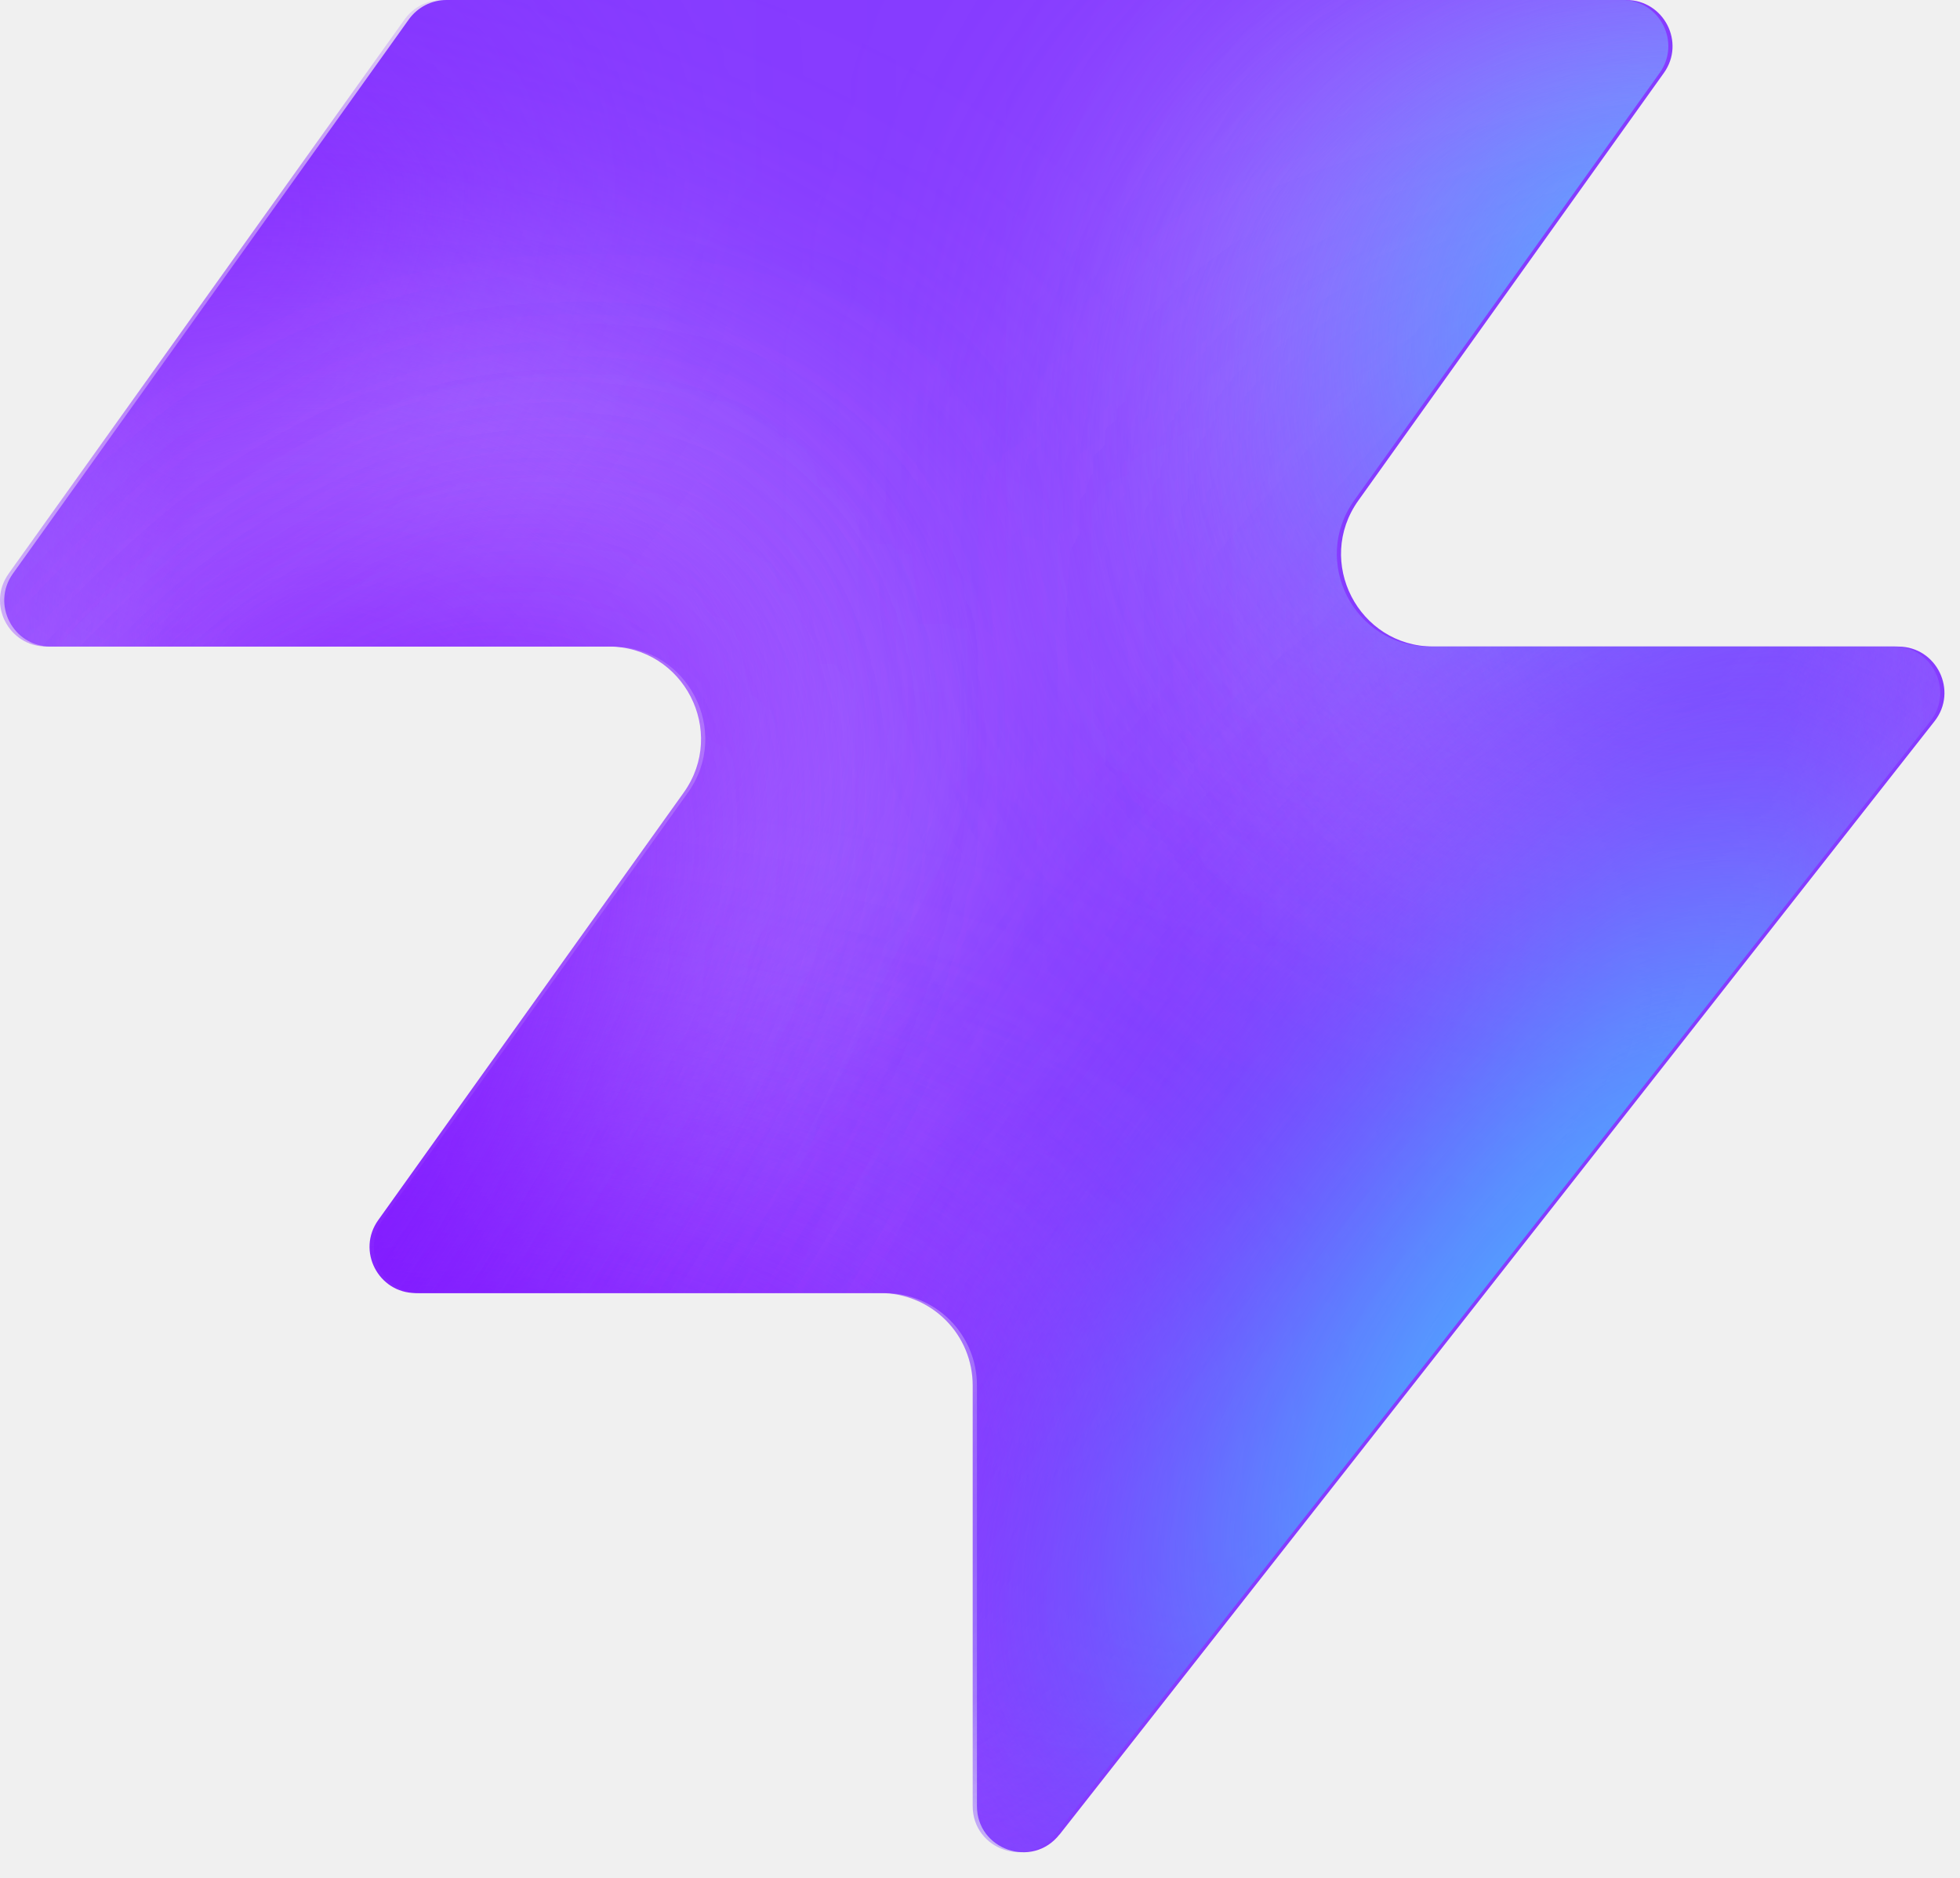
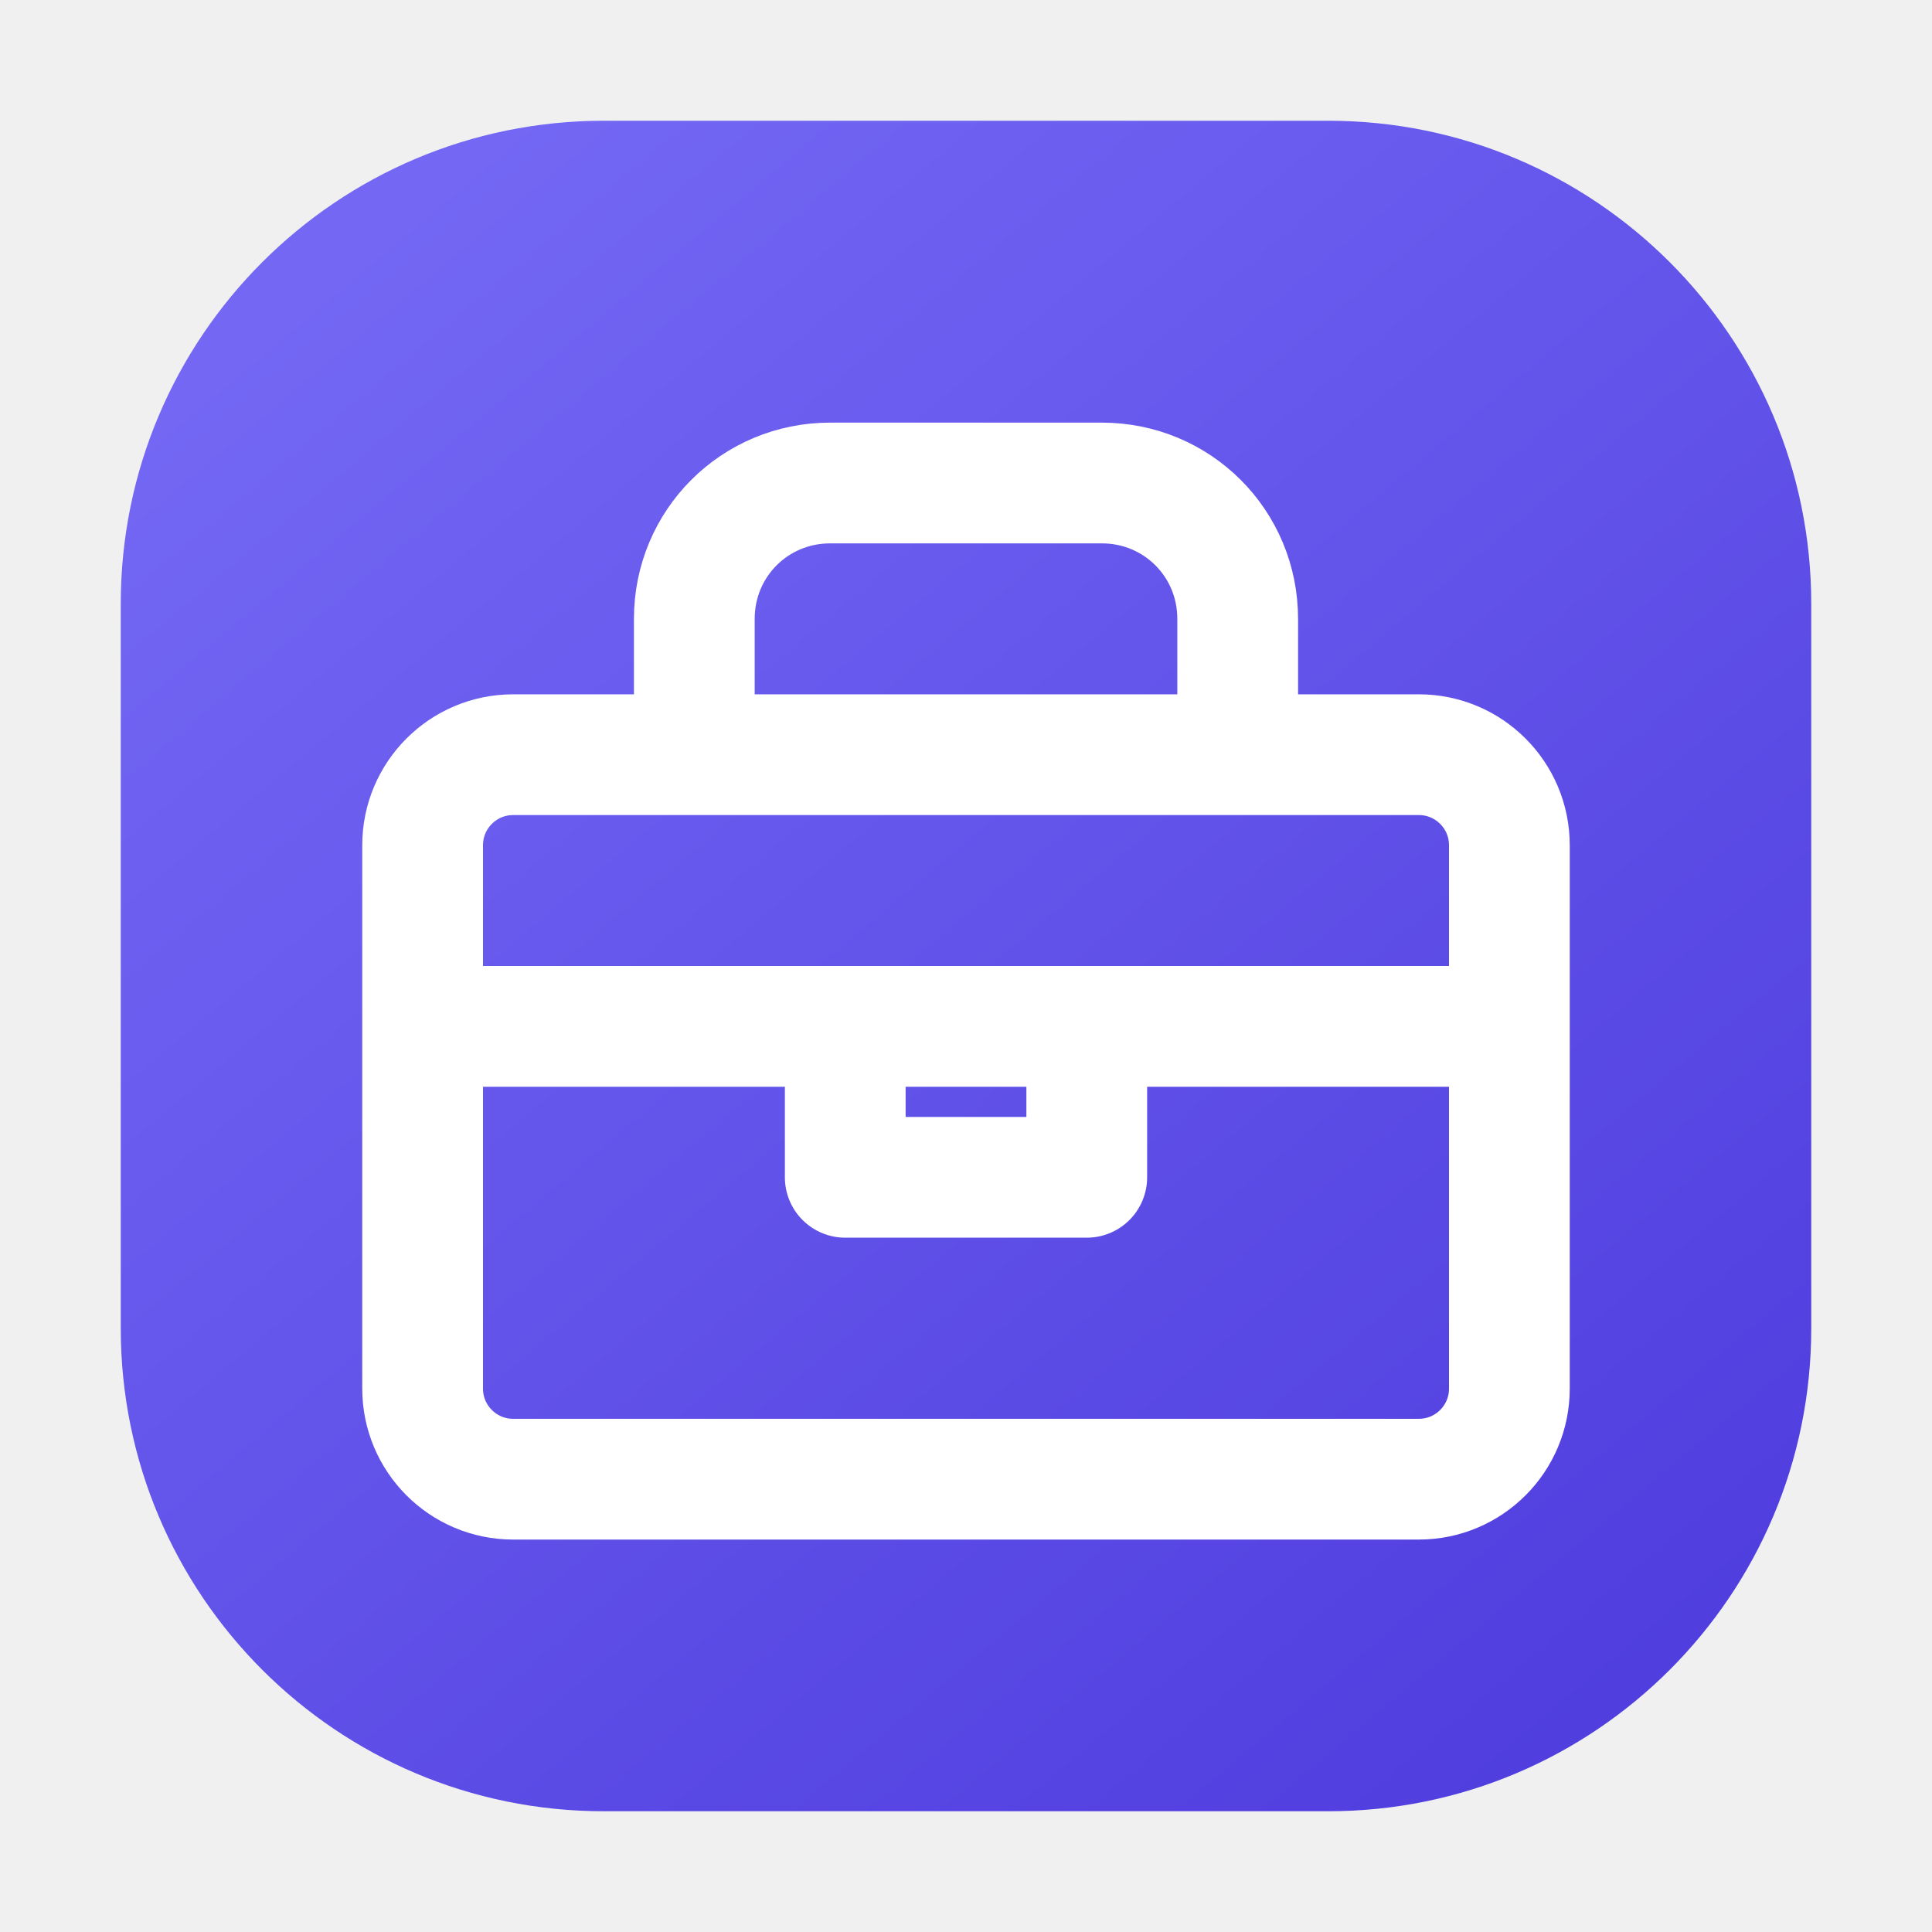
- <svg xmlns="http://www.w3.org/2000/svg" width="48" height="46" fill="none" viewBox="0 0 48 46">
-   <path fill="#863bff" d="M25.946 44.938c-.664.845-2.021.375-2.021-.698V33.937a2.26 2.26 0 0 0-2.262-2.262H10.287c-.92 0-1.456-1.04-.92-1.788l7.48-10.471c1.07-1.497 0-3.578-1.842-3.578H1.237c-.92 0-1.456-1.04-.92-1.788L10.013.474c.214-.297.556-.474.92-.474h28.894c.92 0 1.456 1.04.92 1.788l-7.48 10.471c-1.07 1.498 0 3.579 1.842 3.579h11.377c.943 0 1.473 1.088.89 1.83L25.947 44.94z" style="fill:#863bff;fill:color(display-p3 .525 .23 1);fill-opacity:1" />
-   <mask id="a" width="48" height="46" x="0" y="0" maskUnits="userSpaceOnUse" style="mask-type:alpha">
-     <path fill="#000" d="M25.842 44.938c-.664.844-2.021.375-2.021-.698V33.937a2.26 2.26 0 0 0-2.262-2.262H10.183c-.92 0-1.456-1.04-.92-1.788l7.48-10.471c1.07-1.498 0-3.579-1.842-3.579H1.133c-.92 0-1.456-1.04-.92-1.787L9.91.473c.214-.297.556-.474.92-.474h28.894c.92 0 1.456 1.04.92 1.788l-7.48 10.471c-1.07 1.498 0 3.578 1.842 3.578h11.377c.943 0 1.473 1.088.89 1.832L25.843 44.94z" style="fill:#000;fill-opacity:1" />
-   </mask>
-   <g mask="url(#a)">
-     <g filter="url(#b)">
-       <ellipse cx="5.508" cy="14.704" fill="#ede6ff" rx="5.508" ry="14.704" style="fill:#ede6ff;fill:color(display-p3 .927 .903 1);fill-opacity:1" transform="matrix(.00324 1 1 -.00324 -4.47 31.516)" />
-     </g>
-     <g filter="url(#c)">
-       <ellipse cx="10.399" cy="29.851" fill="#ede6ff" rx="10.399" ry="29.851" style="fill:#ede6ff;fill:color(display-p3 .927 .903 1);fill-opacity:1" transform="matrix(.00324 1 1 -.00324 -39.328 7.883)" />
-     </g>
-     <g filter="url(#d)">
-       <ellipse cx="5.508" cy="30.487" fill="#7e14ff" rx="5.508" ry="30.487" style="fill:#7e14ff;fill:color(display-p3 .492 .077 1);fill-opacity:1" transform="rotate(89.814 -25.913 -14.639)scale(1 -1)" />
-     </g>
-     <g filter="url(#e)">
-       <ellipse cx="5.508" cy="30.599" fill="#7e14ff" rx="5.508" ry="30.599" style="fill:#7e14ff;fill:color(display-p3 .492 .077 1);fill-opacity:1" transform="rotate(89.814 -32.644 -3.334)scale(1 -1)" />
-     </g>
-     <g filter="url(#f)">
-       <ellipse cx="5.508" cy="30.599" fill="#7e14ff" rx="5.508" ry="30.599" style="fill:#7e14ff;fill:color(display-p3 .492 .077 1);fill-opacity:1" transform="matrix(.00324 1 1 -.00324 -34.34 30.47)" />
-     </g>
-     <g filter="url(#g)">
-       <ellipse cx="14.072" cy="22.078" fill="#ede6ff" rx="14.072" ry="22.078" style="fill:#ede6ff;fill:color(display-p3 .927 .903 1);fill-opacity:1" transform="rotate(93.35 24.506 48.493)scale(-1 1)" />
-     </g>
-     <g filter="url(#h)">
-       <ellipse cx="3.47" cy="21.501" fill="#7e14ff" rx="3.47" ry="21.501" style="fill:#7e14ff;fill:color(display-p3 .492 .077 1);fill-opacity:1" transform="rotate(89.009 28.708 47.59)scale(-1 1)" />
-     </g>
-     <g filter="url(#i)">
-       <ellipse cx="3.47" cy="21.501" fill="#7e14ff" rx="3.47" ry="21.501" style="fill:#7e14ff;fill:color(display-p3 .492 .077 1);fill-opacity:1" transform="rotate(89.009 28.708 47.59)scale(-1 1)" />
-     </g>
-     <g filter="url(#j)">
-       <ellipse cx=".387" cy="8.972" fill="#7e14ff" rx="4.407" ry="29.108" style="fill:#7e14ff;fill:color(display-p3 .492 .077 1);fill-opacity:1" transform="rotate(39.51 .387 8.972)" />
-     </g>
-     <g filter="url(#k)">
-       <ellipse cx="47.523" cy="-6.092" fill="#7e14ff" rx="4.407" ry="29.108" style="fill:#7e14ff;fill:color(display-p3 .492 .077 1);fill-opacity:1" transform="rotate(37.892 47.523 -6.092)" />
-     </g>
-     <g filter="url(#l)">
-       <ellipse cx="41.412" cy="6.333" fill="#47bfff" rx="5.971" ry="9.665" style="fill:#47bfff;fill:color(display-p3 .28 .748 1);fill-opacity:1" transform="rotate(37.892 41.412 6.333)" />
-     </g>
-     <g filter="url(#m)">
-       <ellipse cx="-1.879" cy="38.332" fill="#7e14ff" rx="4.407" ry="29.108" style="fill:#7e14ff;fill:color(display-p3 .492 .077 1);fill-opacity:1" transform="rotate(37.892 -1.88 38.332)" />
-     </g>
-     <g filter="url(#n)">
-       <ellipse cx="-1.879" cy="38.332" fill="#7e14ff" rx="4.407" ry="29.108" style="fill:#7e14ff;fill:color(display-p3 .492 .077 1);fill-opacity:1" transform="rotate(37.892 -1.88 38.332)" />
-     </g>
-     <g filter="url(#o)">
-       <ellipse cx="35.651" cy="29.907" fill="#7e14ff" rx="4.407" ry="29.108" style="fill:#7e14ff;fill:color(display-p3 .492 .077 1);fill-opacity:1" transform="rotate(37.892 35.651 29.907)" />
-     </g>
-     <g filter="url(#p)">
-       <ellipse cx="38.418" cy="32.4" fill="#47bfff" rx="5.971" ry="15.297" style="fill:#47bfff;fill:color(display-p3 .28 .748 1);fill-opacity:1" transform="rotate(37.892 38.418 32.4)" />
-     </g>
-   </g>
+ <svg xmlns="http://www.w3.org/2000/svg" viewBox="0 0 64 64">
  <defs>
-     <filter id="b" width="60.045" height="41.654" x="-19.77" y="16.149" color-interpolation-filters="sRGB" filterUnits="userSpaceOnUse">
-       <feFlood flood-opacity="0" result="BackgroundImageFix" />
-       <feBlend in="SourceGraphic" in2="BackgroundImageFix" result="shape" />
-       <feGaussianBlur result="effect1_foregroundBlur_2002_17158" stdDeviation="7.659" />
-     </filter>
-     <filter id="c" width="90.34" height="51.437" x="-54.613" y="-7.533" color-interpolation-filters="sRGB" filterUnits="userSpaceOnUse">
-       <feFlood flood-opacity="0" result="BackgroundImageFix" />
-       <feBlend in="SourceGraphic" in2="BackgroundImageFix" result="shape" />
-       <feGaussianBlur result="effect1_foregroundBlur_2002_17158" stdDeviation="7.659" />
-     </filter>
-     <filter id="d" width="79.355" height="29.4" x="-49.64" y="2.03" color-interpolation-filters="sRGB" filterUnits="userSpaceOnUse">
-       <feFlood flood-opacity="0" result="BackgroundImageFix" />
-       <feBlend in="SourceGraphic" in2="BackgroundImageFix" result="shape" />
-       <feGaussianBlur result="effect1_foregroundBlur_2002_17158" stdDeviation="4.596" />
-     </filter>
-     <filter id="e" width="79.579" height="29.4" x="-45.045" y="20.029" color-interpolation-filters="sRGB" filterUnits="userSpaceOnUse">
-       <feFlood flood-opacity="0" result="BackgroundImageFix" />
-       <feBlend in="SourceGraphic" in2="BackgroundImageFix" result="shape" />
-       <feGaussianBlur result="effect1_foregroundBlur_2002_17158" stdDeviation="4.596" />
-     </filter>
-     <filter id="f" width="79.579" height="29.4" x="-43.513" y="21.178" color-interpolation-filters="sRGB" filterUnits="userSpaceOnUse">
-       <feFlood flood-opacity="0" result="BackgroundImageFix" />
-       <feBlend in="SourceGraphic" in2="BackgroundImageFix" result="shape" />
-       <feGaussianBlur result="effect1_foregroundBlur_2002_17158" stdDeviation="4.596" />
-     </filter>
-     <filter id="g" width="74.749" height="58.852" x="15.756" y="-17.901" color-interpolation-filters="sRGB" filterUnits="userSpaceOnUse">
-       <feFlood flood-opacity="0" result="BackgroundImageFix" />
-       <feBlend in="SourceGraphic" in2="BackgroundImageFix" result="shape" />
-       <feGaussianBlur result="effect1_foregroundBlur_2002_17158" stdDeviation="7.659" />
-     </filter>
-     <filter id="h" width="61.377" height="25.362" x="23.548" y="2.284" color-interpolation-filters="sRGB" filterUnits="userSpaceOnUse">
-       <feFlood flood-opacity="0" result="BackgroundImageFix" />
-       <feBlend in="SourceGraphic" in2="BackgroundImageFix" result="shape" />
-       <feGaussianBlur result="effect1_foregroundBlur_2002_17158" stdDeviation="4.596" />
-     </filter>
-     <filter id="i" width="61.377" height="25.362" x="23.548" y="2.284" color-interpolation-filters="sRGB" filterUnits="userSpaceOnUse">
-       <feFlood flood-opacity="0" result="BackgroundImageFix" />
-       <feBlend in="SourceGraphic" in2="BackgroundImageFix" result="shape" />
-       <feGaussianBlur result="effect1_foregroundBlur_2002_17158" stdDeviation="4.596" />
-     </filter>
-     <filter id="j" width="56.045" height="63.649" x="-27.636" y="-22.853" color-interpolation-filters="sRGB" filterUnits="userSpaceOnUse">
-       <feFlood flood-opacity="0" result="BackgroundImageFix" />
-       <feBlend in="SourceGraphic" in2="BackgroundImageFix" result="shape" />
-       <feGaussianBlur result="effect1_foregroundBlur_2002_17158" stdDeviation="4.596" />
-     </filter>
-     <filter id="k" width="54.814" height="64.646" x="20.116" y="-38.415" color-interpolation-filters="sRGB" filterUnits="userSpaceOnUse">
-       <feFlood flood-opacity="0" result="BackgroundImageFix" />
-       <feBlend in="SourceGraphic" in2="BackgroundImageFix" result="shape" />
-       <feGaussianBlur result="effect1_foregroundBlur_2002_17158" stdDeviation="4.596" />
-     </filter>
-     <filter id="l" width="33.541" height="35.313" x="24.641" y="-11.323" color-interpolation-filters="sRGB" filterUnits="userSpaceOnUse">
-       <feFlood flood-opacity="0" result="BackgroundImageFix" />
-       <feBlend in="SourceGraphic" in2="BackgroundImageFix" result="shape" />
-       <feGaussianBlur result="effect1_foregroundBlur_2002_17158" stdDeviation="4.596" />
-     </filter>
-     <filter id="m" width="54.814" height="64.646" x="-29.286" y="6.009" color-interpolation-filters="sRGB" filterUnits="userSpaceOnUse">
-       <feFlood flood-opacity="0" result="BackgroundImageFix" />
-       <feBlend in="SourceGraphic" in2="BackgroundImageFix" result="shape" />
-       <feGaussianBlur result="effect1_foregroundBlur_2002_17158" stdDeviation="4.596" />
-     </filter>
-     <filter id="n" width="54.814" height="64.646" x="-29.286" y="6.009" color-interpolation-filters="sRGB" filterUnits="userSpaceOnUse">
-       <feFlood flood-opacity="0" result="BackgroundImageFix" />
-       <feBlend in="SourceGraphic" in2="BackgroundImageFix" result="shape" />
-       <feGaussianBlur result="effect1_foregroundBlur_2002_17158" stdDeviation="4.596" />
-     </filter>
-     <filter id="o" width="54.814" height="64.646" x="8.244" y="-2.416" color-interpolation-filters="sRGB" filterUnits="userSpaceOnUse">
-       <feFlood flood-opacity="0" result="BackgroundImageFix" />
-       <feBlend in="SourceGraphic" in2="BackgroundImageFix" result="shape" />
-       <feGaussianBlur result="effect1_foregroundBlur_2002_17158" stdDeviation="4.596" />
-     </filter>
-     <filter id="p" width="39.409" height="43.623" x="18.713" y="10.588" color-interpolation-filters="sRGB" filterUnits="userSpaceOnUse">
-       <feFlood flood-opacity="0" result="BackgroundImageFix" />
-       <feBlend in="SourceGraphic" in2="BackgroundImageFix" result="shape" />
-       <feGaussianBlur result="effect1_foregroundBlur_2002_17158" stdDeviation="4.596" />
-     </filter>
+     <linearGradient id="brand" x1="12" y1="8" x2="54" y2="58" gradientUnits="userSpaceOnUse">
+       <stop stop-color="#7367f4" />
+       <stop offset="1" stop-color="#4f3dde" />
+     </linearGradient>
  </defs>
+   <rect x="4" y="4" width="56" height="56" rx="16" fill="url(#brand)" />
+   <path d="M23 25v-4.5c0-2.5 2-4.5 4.5-4.5h9c2.5 0 4.5 2 4.5 4.5V25m-24 0h30a3 3 0 0 1 3 3v18a3 3 0 0 1-3 3H17a3 3 0 0 1-3-3V28a3 3 0 0 1 3-3Z" fill="none" stroke="#fff" stroke-width="4" stroke-linecap="round" stroke-linejoin="round" />
+   <path d="M14 34h36M28 34v5h8v-5" fill="none" stroke="#fff" stroke-width="4" stroke-linejoin="round" />
</svg>
